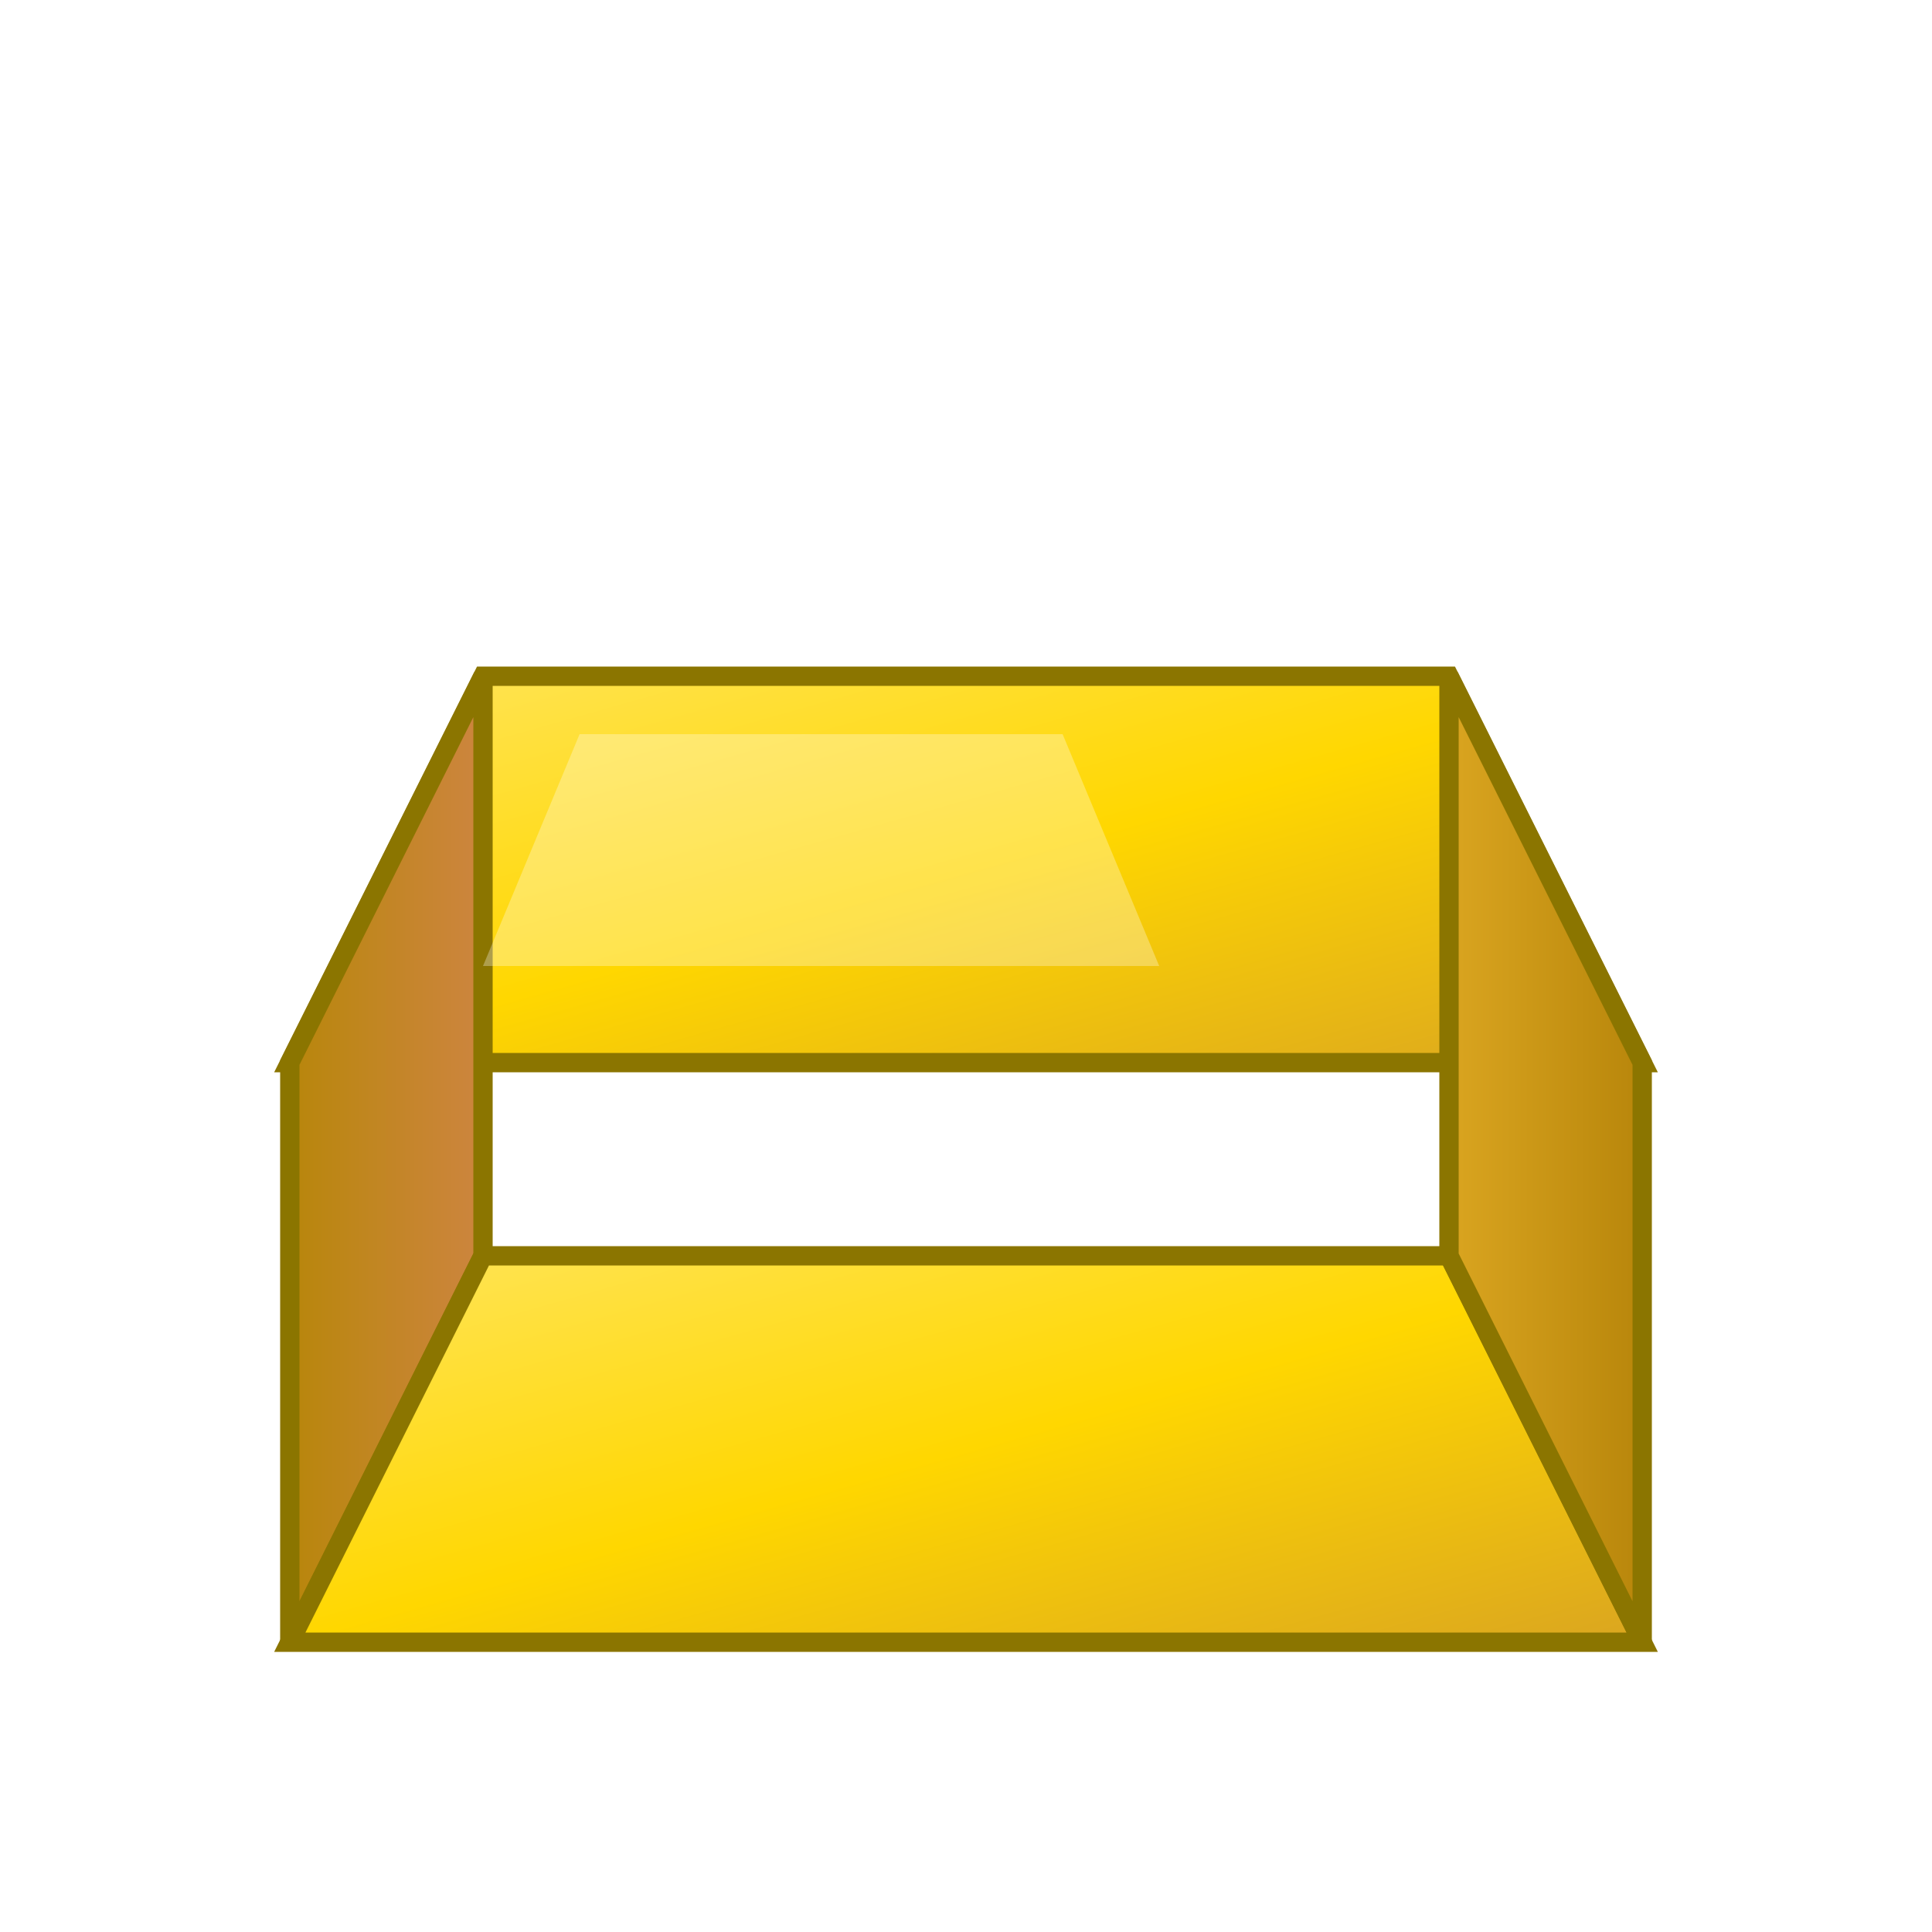
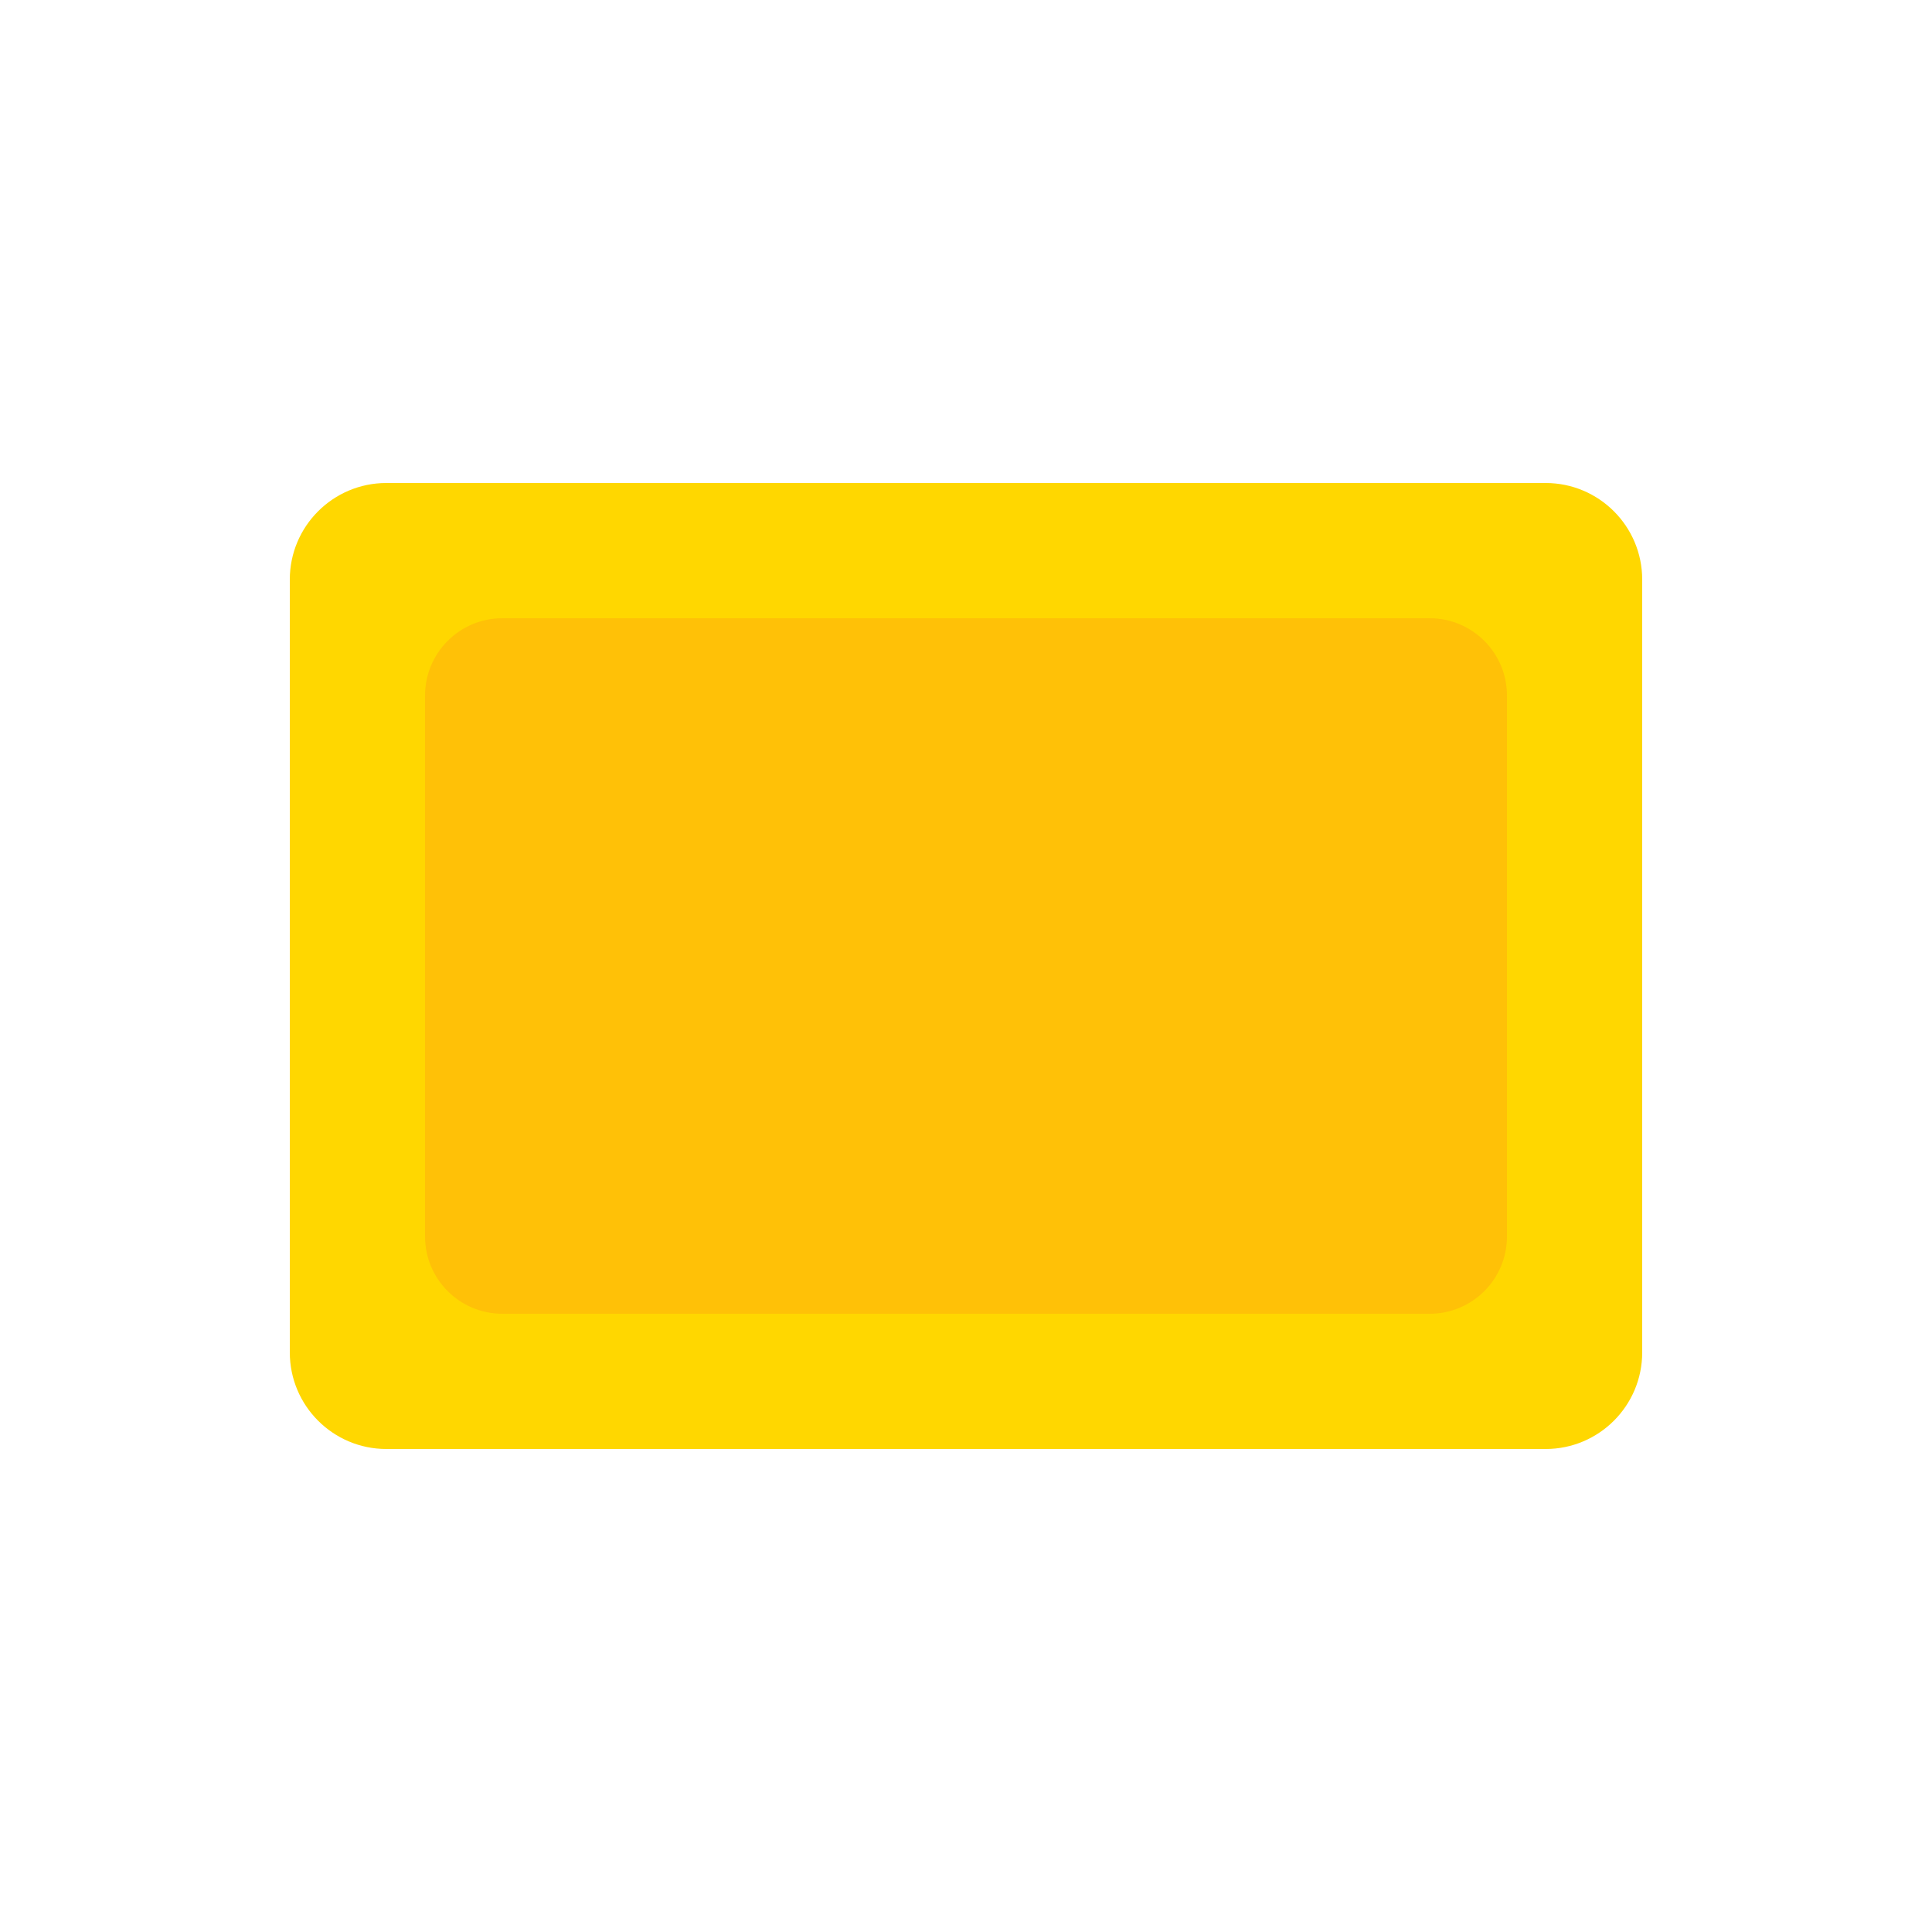
<svg xmlns="http://www.w3.org/2000/svg" viewBox="0 0 100 100">
-   <defs>
-     <linearGradient id="goldTop" x1="0%" y1="0%" x2="100%" y2="100%">
-       <stop offset="0%" style="stop-color:#FFE55C" />
-       <stop offset="50%" style="stop-color:#FFD700" />
-       <stop offset="100%" style="stop-color:#DAA520" />
-     </linearGradient>
-     <linearGradient id="goldLeft" x1="0%" y1="0%" x2="100%" y2="0%">
-       <stop offset="0%" style="stop-color:#B8860B" />
-       <stop offset="100%" style="stop-color:#CD853F" />
-     </linearGradient>
-     <linearGradient id="goldRight" x1="0%" y1="0%" x2="100%" y2="0%">
-       <stop offset="0%" style="stop-color:#DAA520" />
-       <stop offset="100%" style="stop-color:#B8860B" />
-     </linearGradient>
-   </defs>
-   <polygon points="25,35 75,35 85,55 15,55" fill="url(#goldTop)" stroke="#8B7500" stroke-width="1" />
-   <polygon points="15,55 25,35 25,65 15,85" fill="url(#goldLeft)" stroke="#8B7500" stroke-width="1" />
-   <polygon points="15,85 25,65 75,65 85,85" fill="url(#goldTop)" stroke="#8B7500" stroke-width="1" />
-   <polygon points="85,55 75,35 75,65 85,85" fill="url(#goldRight)" stroke="#8B7500" stroke-width="1" />
-   <polygon points="30,38 55,38 60,50 25,50" fill="rgba(255,255,255,0.3)" />
+   <rect x="15" y="25" width="70" height="50" rx="5" fill="#FFD700" />
+   <rect x="22" y="32" width="56" height="36" rx="4" fill="#FFC107" />
</svg>
